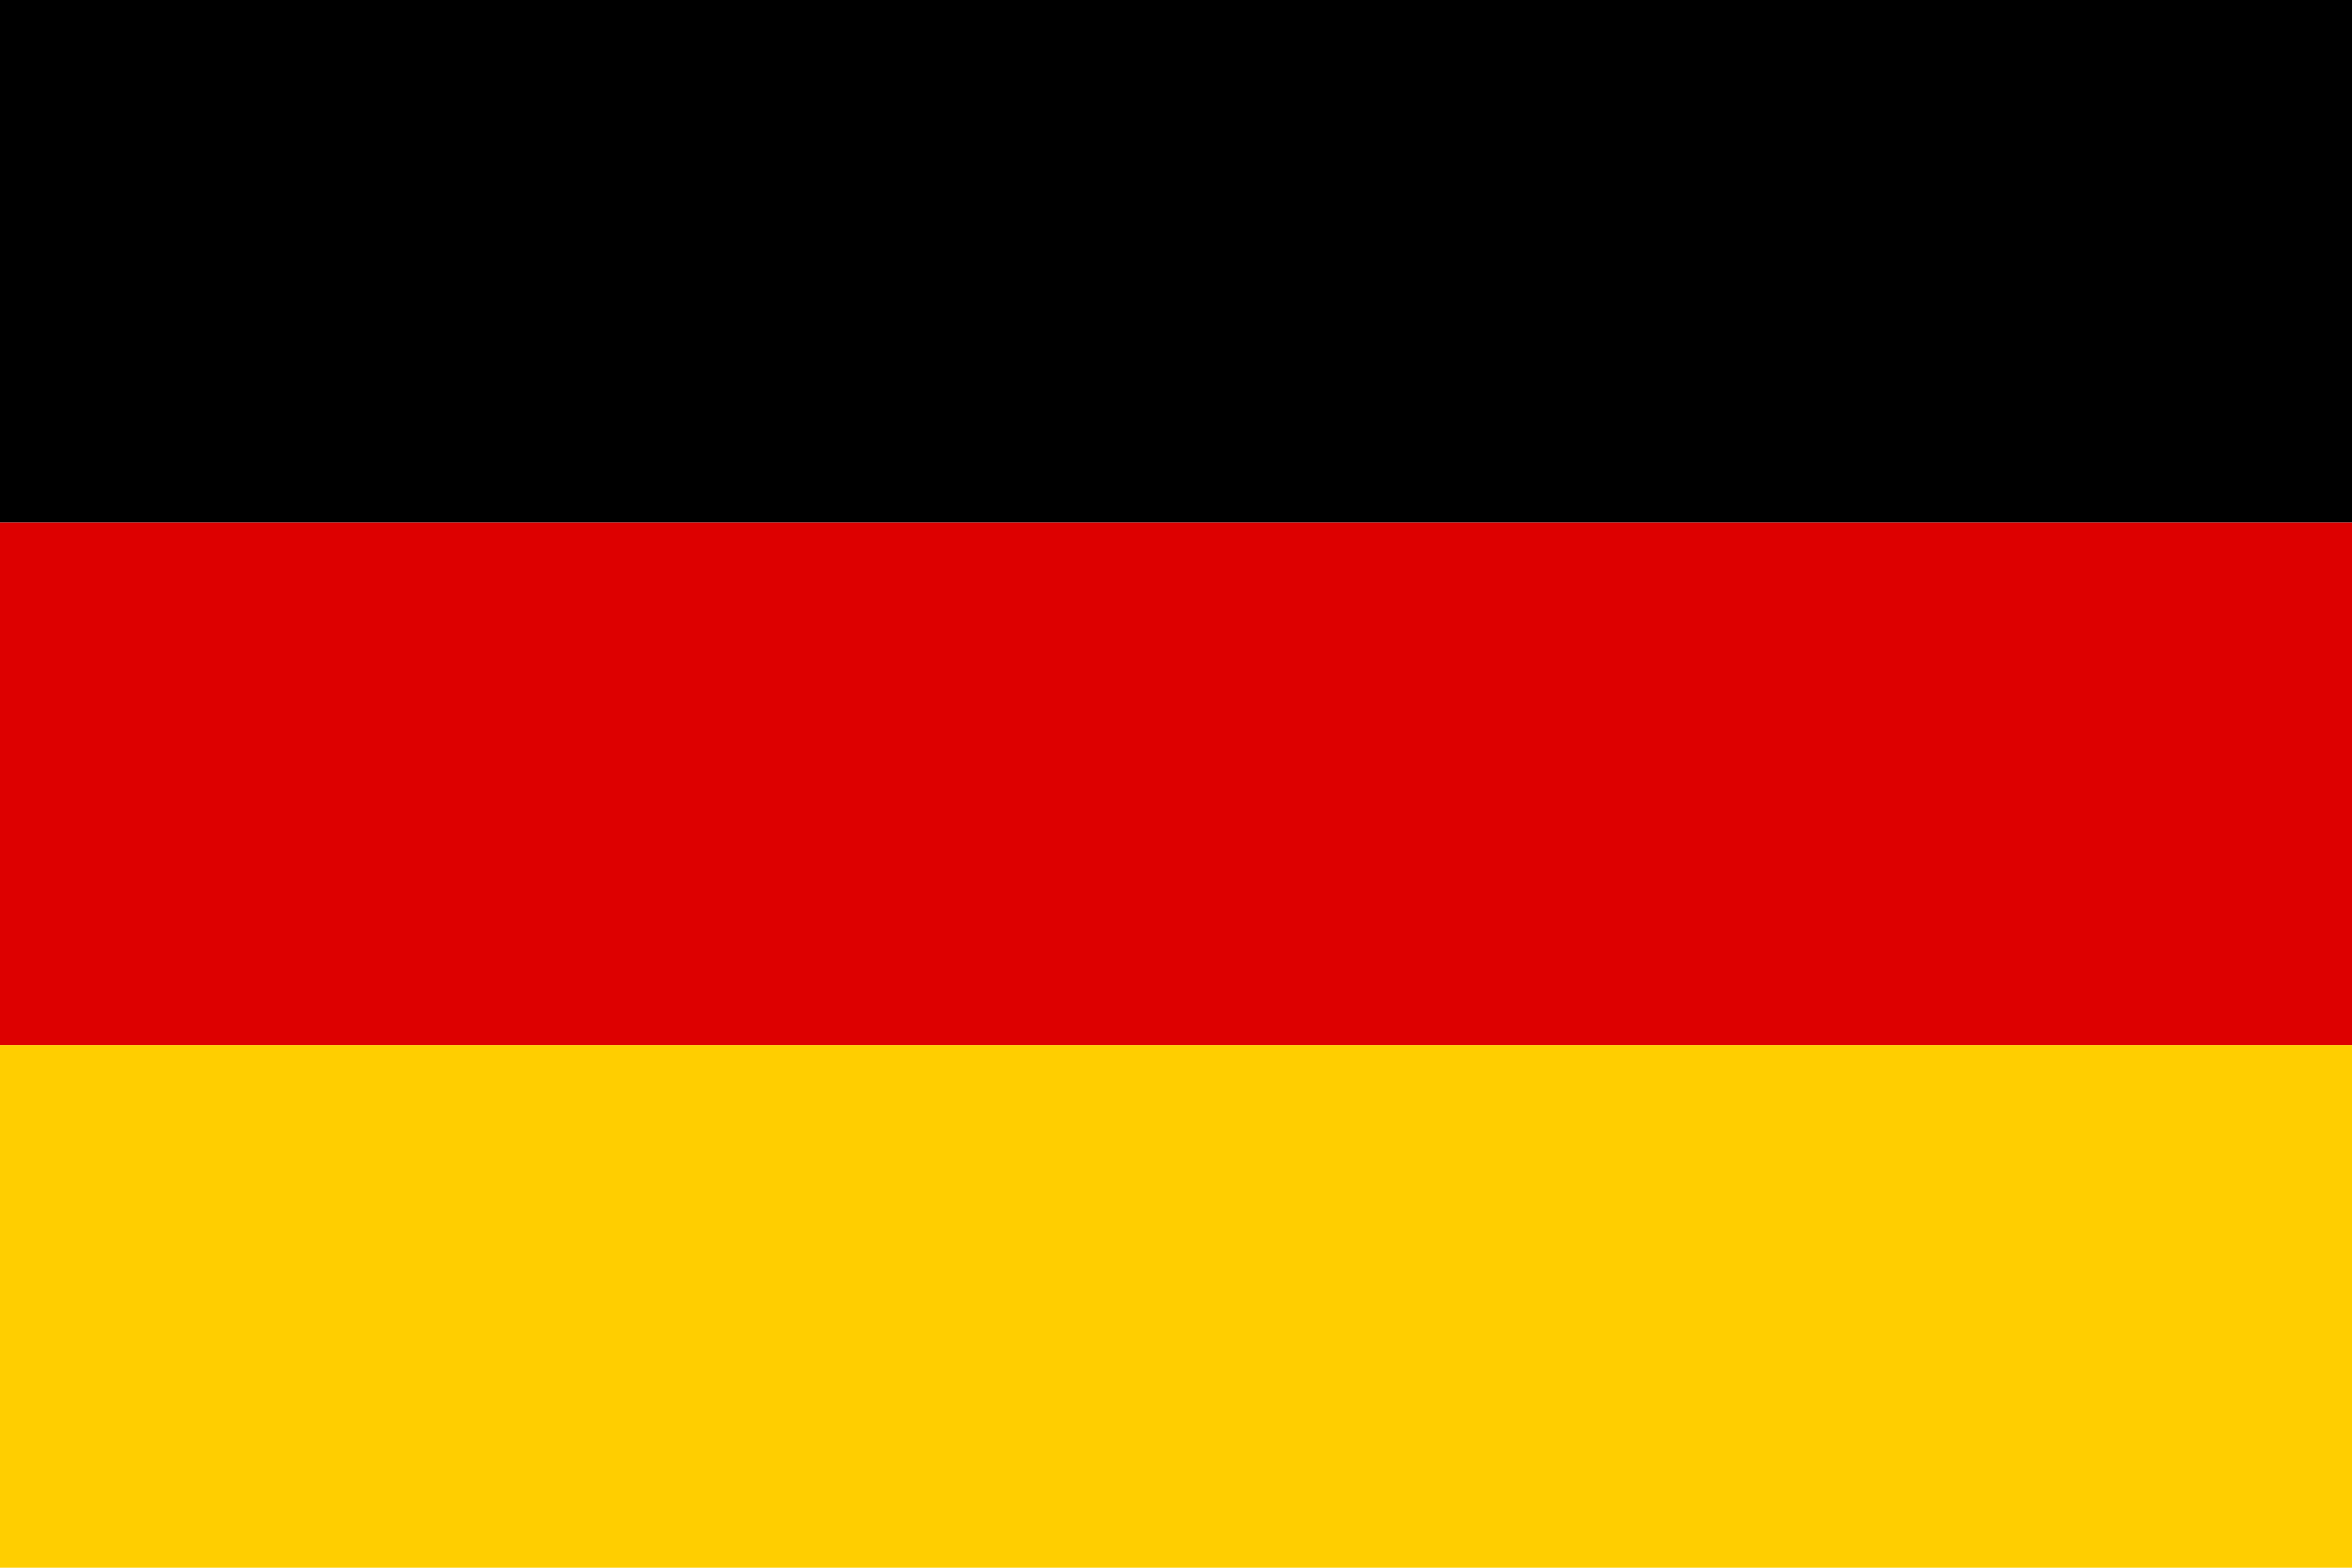
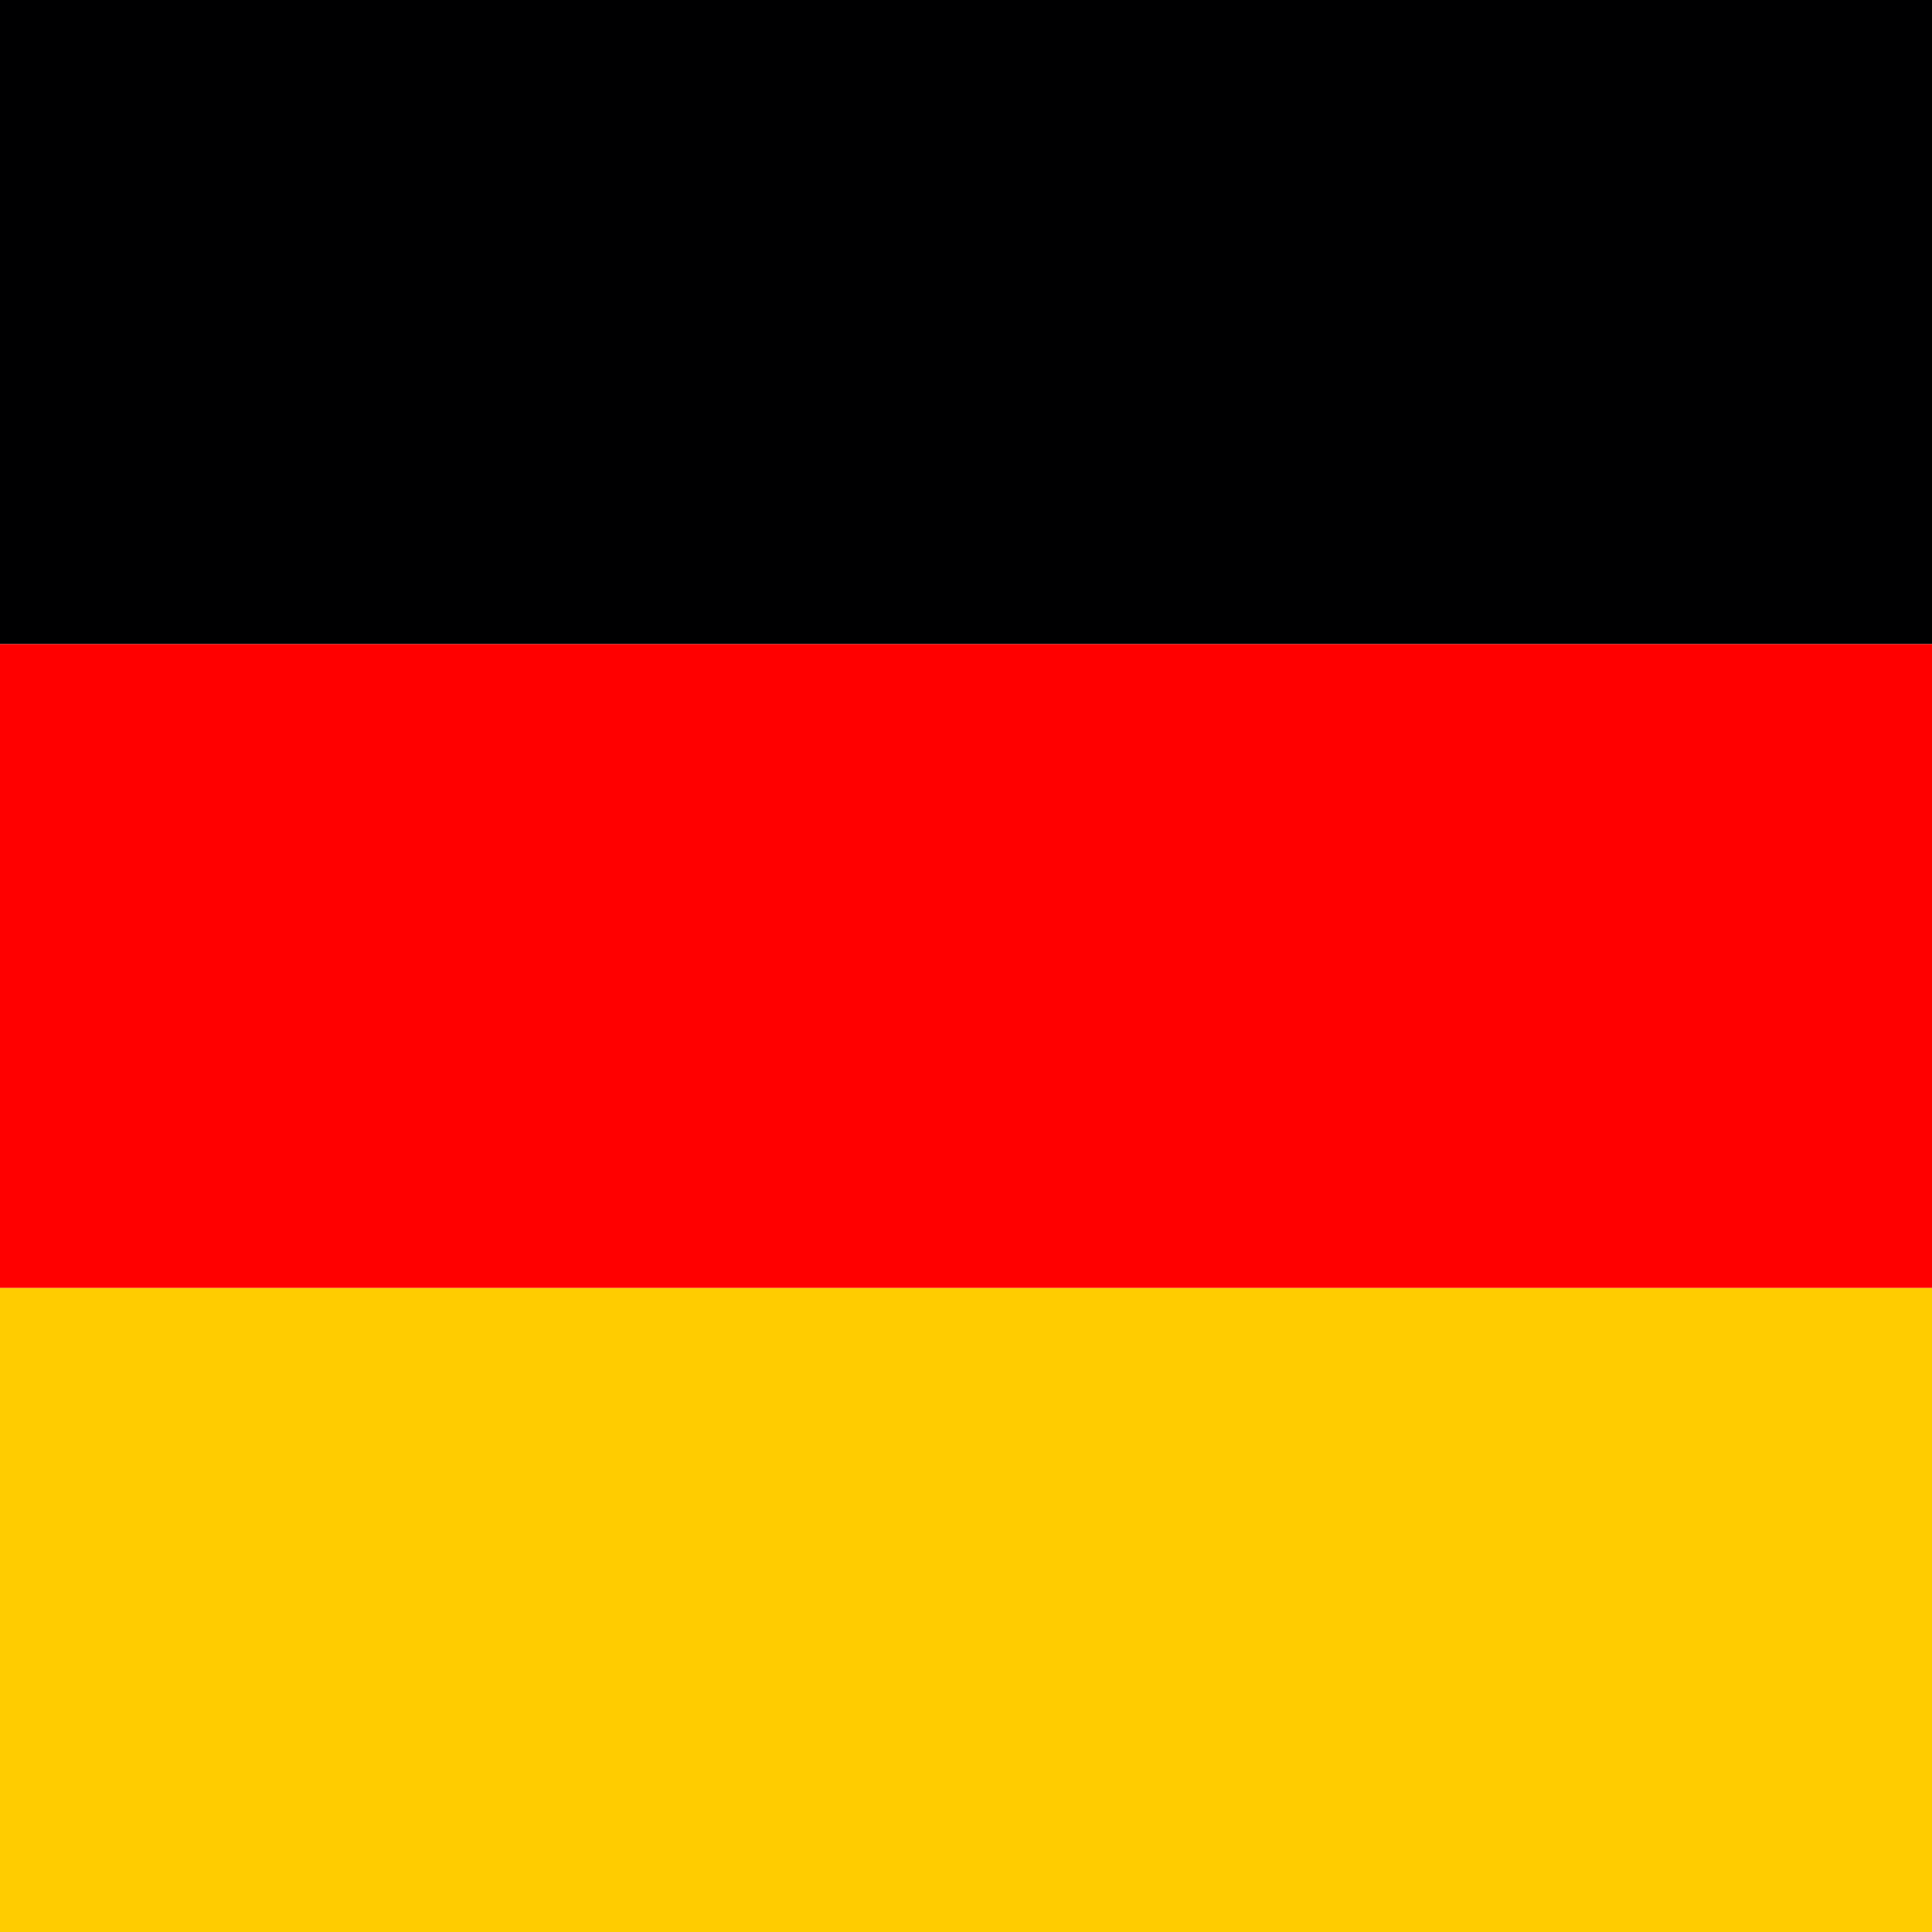
- <svg xmlns="http://www.w3.org/2000/svg" viewBox="0 0 60 40">
-   <rect width="60" height="13.333" fill="#000" />
-   <rect y="13.333" width="60" height="13.334" fill="#DD0000" />
-   <rect y="26.667" width="60" height="13.333" fill="#FFCE00" />
+ <svg xmlns="http://www.w3.org/2000/svg" id="flag-icons-de" viewBox="0 0 512 512">
+   <path fill="#fc0" d="M0 341.3h512V512H0z" />
+   <path fill="#000001" d="M0 0h512v170.7H0z" />
+   <path fill="red" d="M0 170.7h512v170.6H0z" />
</svg>
